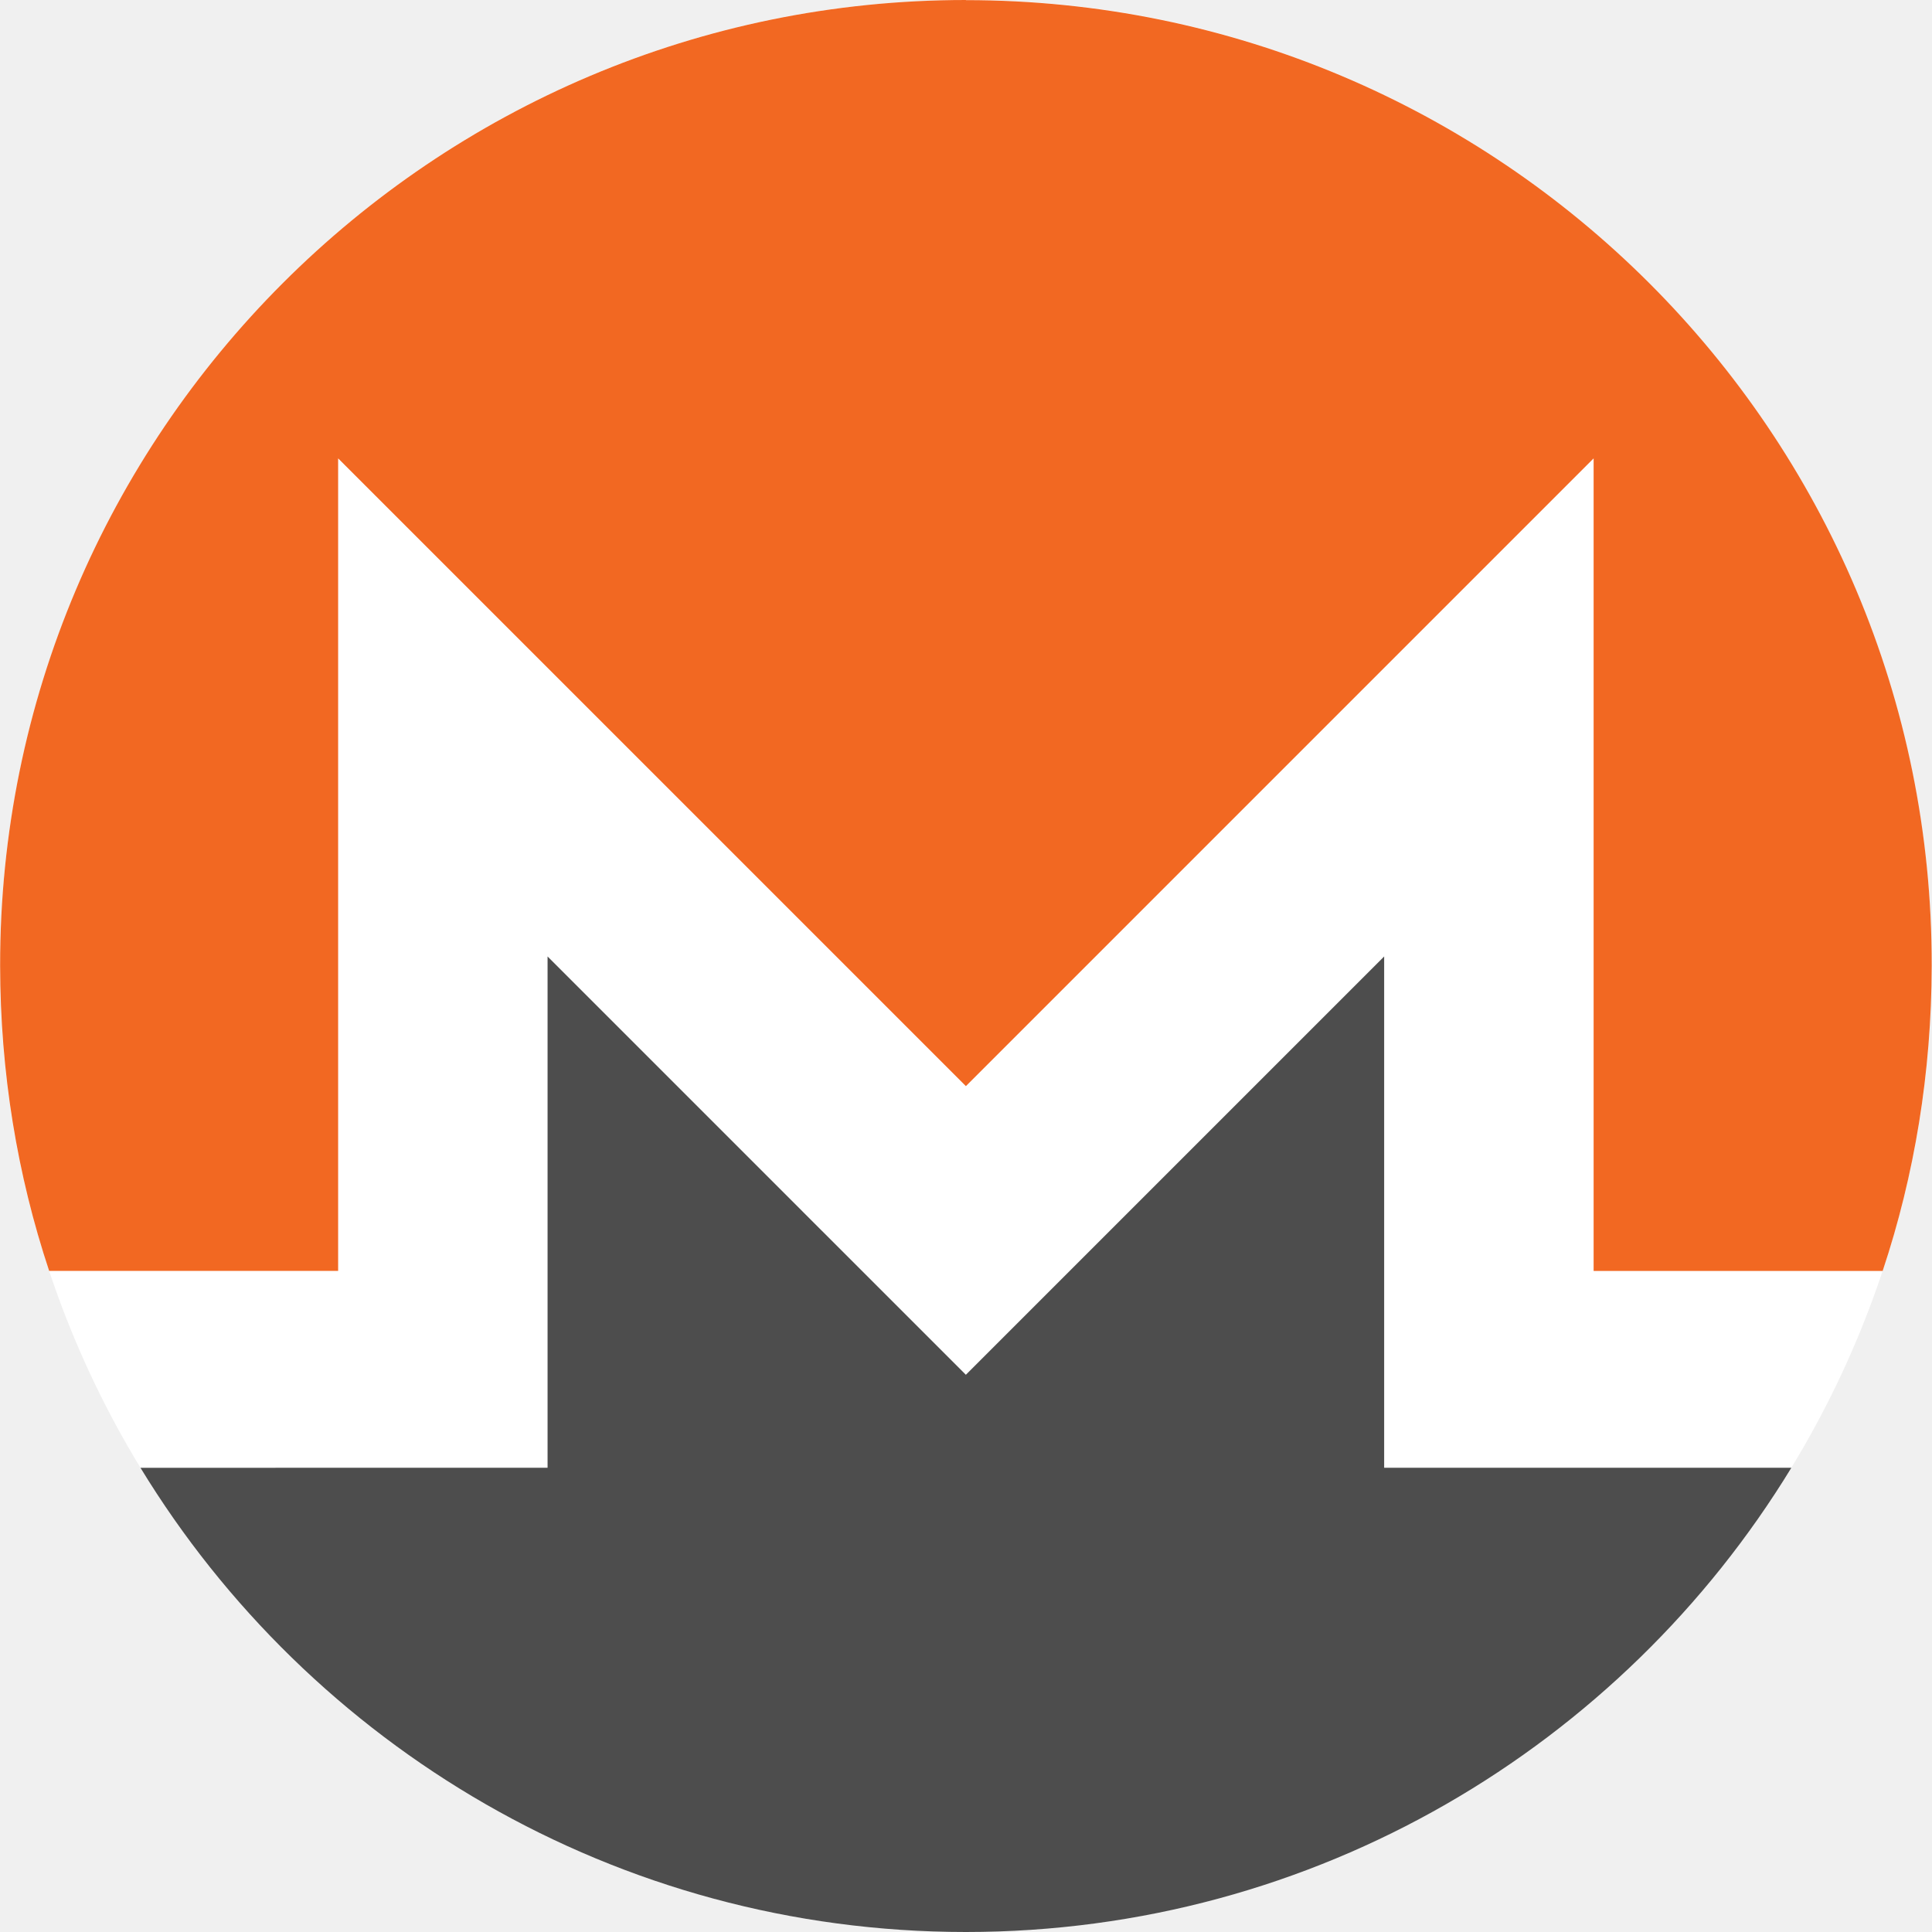
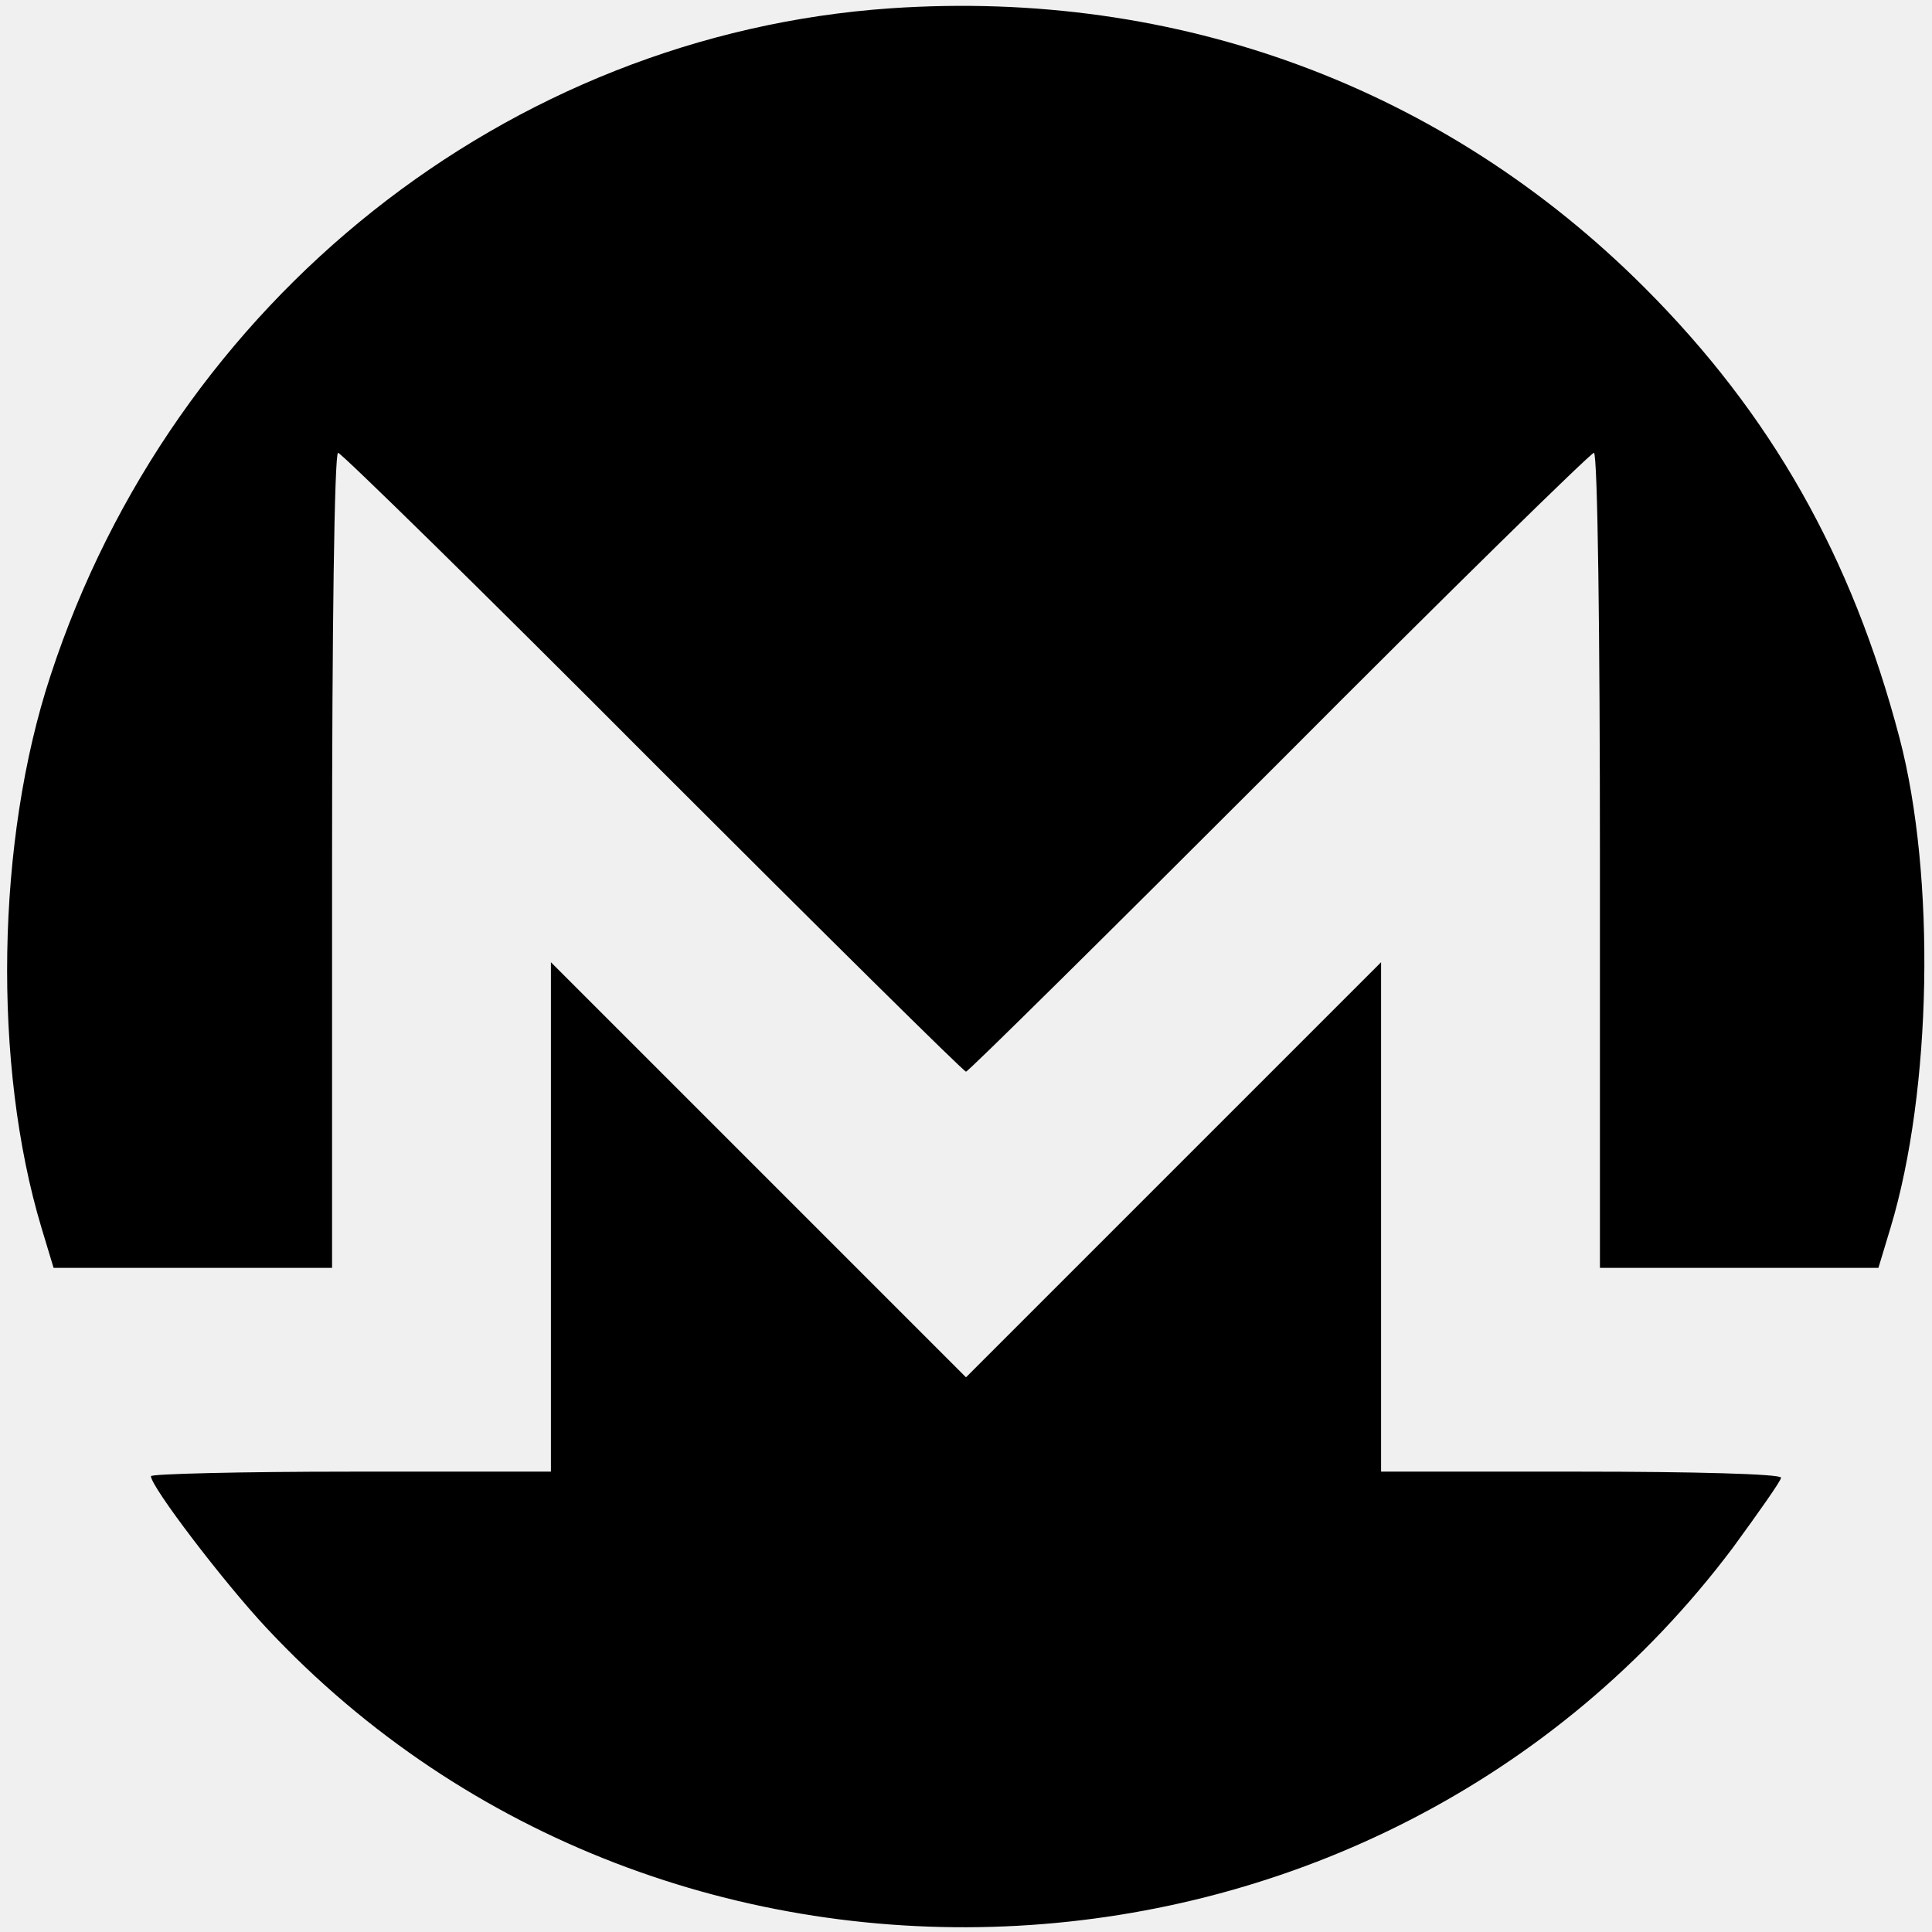
- <svg xmlns="http://www.w3.org/2000/svg" id="Layer_1" data-name="Layer 1" viewBox="0 0 3756.09 3756.49">
-   <path d="M4128,2249.81C4128,3287,3287.26,4127.86,2250,4127.86S372,3287,372,2249.81,1212.76,371.75,2250,371.75,4128,1212.54,4128,2249.81Z" transform="translate(-371.96 -371.75)" style="fill:#fff" />
-   <path id="_149931032" data-name=" 149931032" d="M2250,371.75c-1036.89,0-1879.12,842.06-1877.8,1878,0.26,207.26,33.31,406.63,95.34,593.12h561.88V1263L2250,2483.57,3470.52,1263v1579.9h562c62.12-186.48,95-385.85,95.37-593.12C4129.66,1212.76,3287,372,2250,372Z" transform="translate(-371.96 -371.75)" style="fill:#f26822" />
-   <path id="_149931160" data-name=" 149931160" d="M1969.3,2764.17l-532.67-532.7v994.14H1029.38l-384.29.07c329.63,540.8,925.35,902.56,1604.91,902.56S3525.31,3766.4,3855,3225.6H3063.25V2231.47l-532.7,532.7-280.61,280.61-280.62-280.61h0Z" transform="translate(-371.96 -371.75)" style="fill:#4d4d4d" />
+ <svg xmlns="http://www.w3.org/2000/svg" version="1.0" width="256pt" height="256pt" viewBox="0 0 256 256" preserveAspectRatio="xMidYMid meet">
+   <g transform="translate(0,256) scale(0.1,-0.1)" fill="#000000" stroke="none">
+     <path d="M1180 2549 c-507 -35 -950 -386 -1113 -884 -72 -218 -77 -516 -12 -732 l16 -53 184 0 185 0 0 540 c0 297 3 540 8 540 4 0 192 -184 417 -410 225 -225 412 -410 415 -410 3 0 190 185 415 410 225 226 413 410 417 410 5 0 8 -243 8 -540 l0 -540 185 0 184 0 16 53 c55 182 60 466 12 649 -63 240 -170 429 -338 597 -265 265 -618 396 -999 370z" />
+     <path d="M730 947 l0 -337 -265 0 c-146 0 -265 -3 -265 -6 0 -14 96 -140 153 -201 533 -570 1474 -518 1943 106 35 48 64 89 64 93 0 5 -119 8 -265 8 l-265 0 0 337 0 338 -275 -275 -275 -275 -275 275 -275 275 0 -338z" />
+   </g>
</svg>
